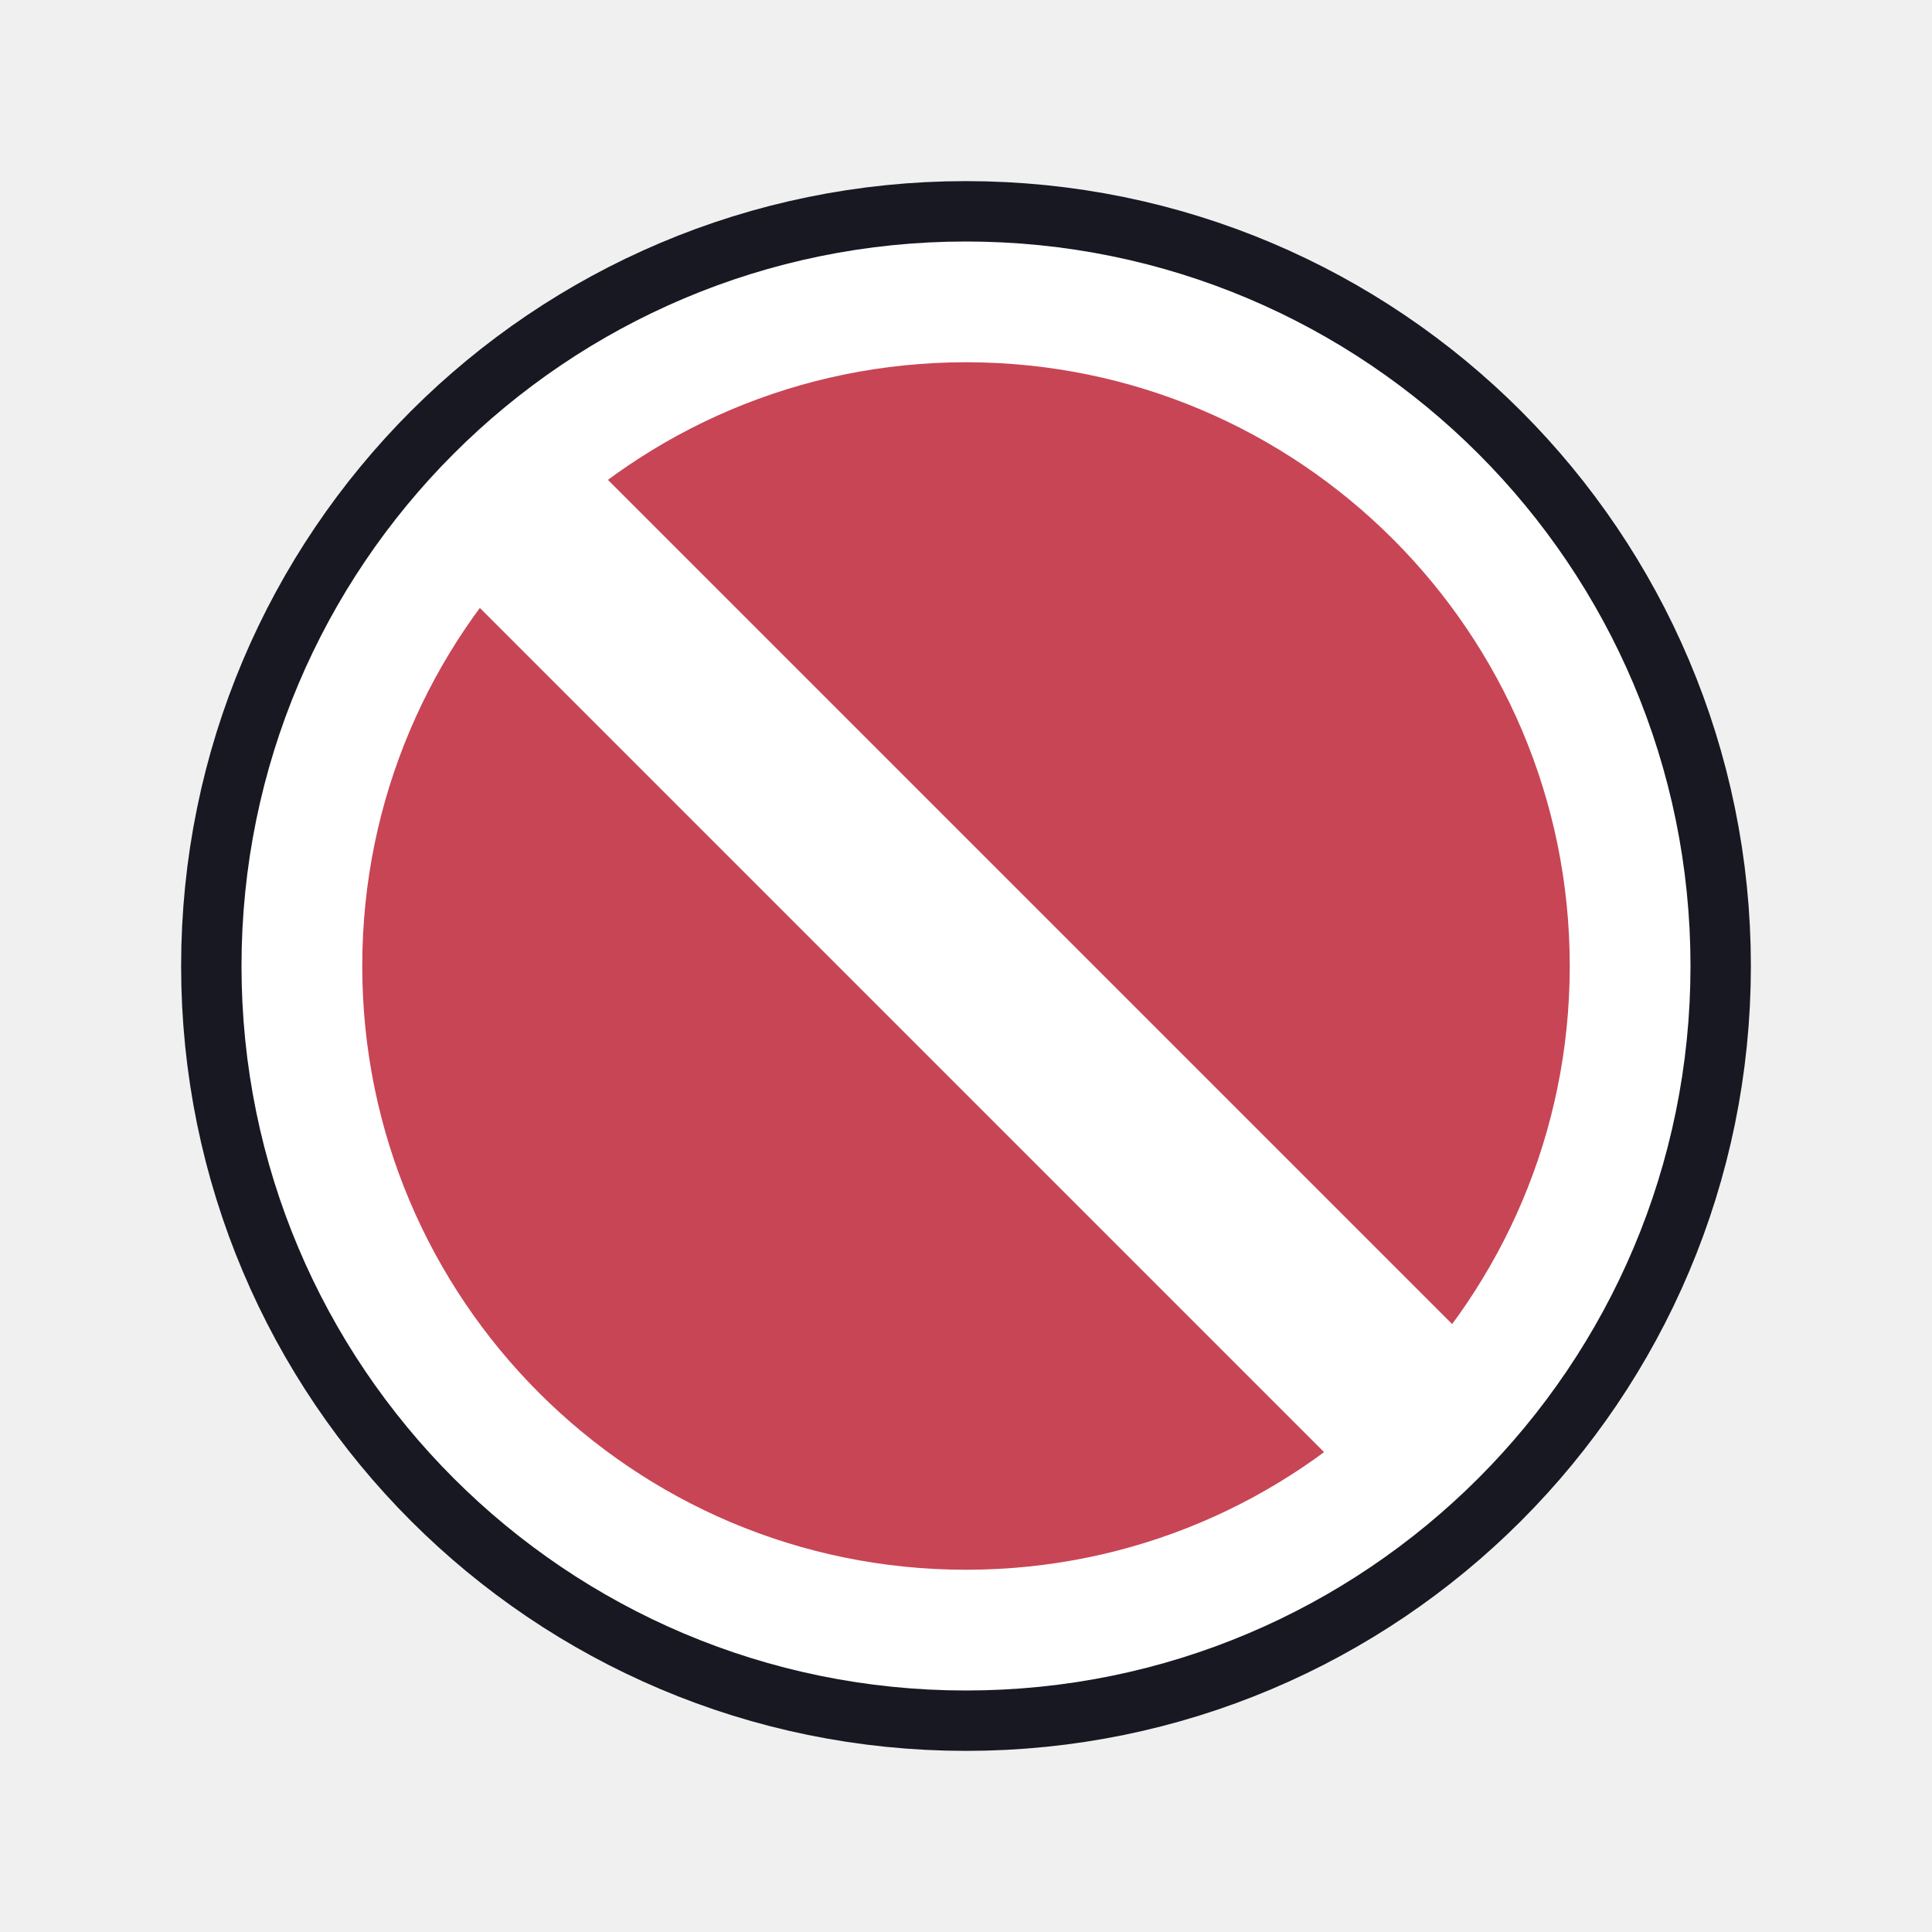
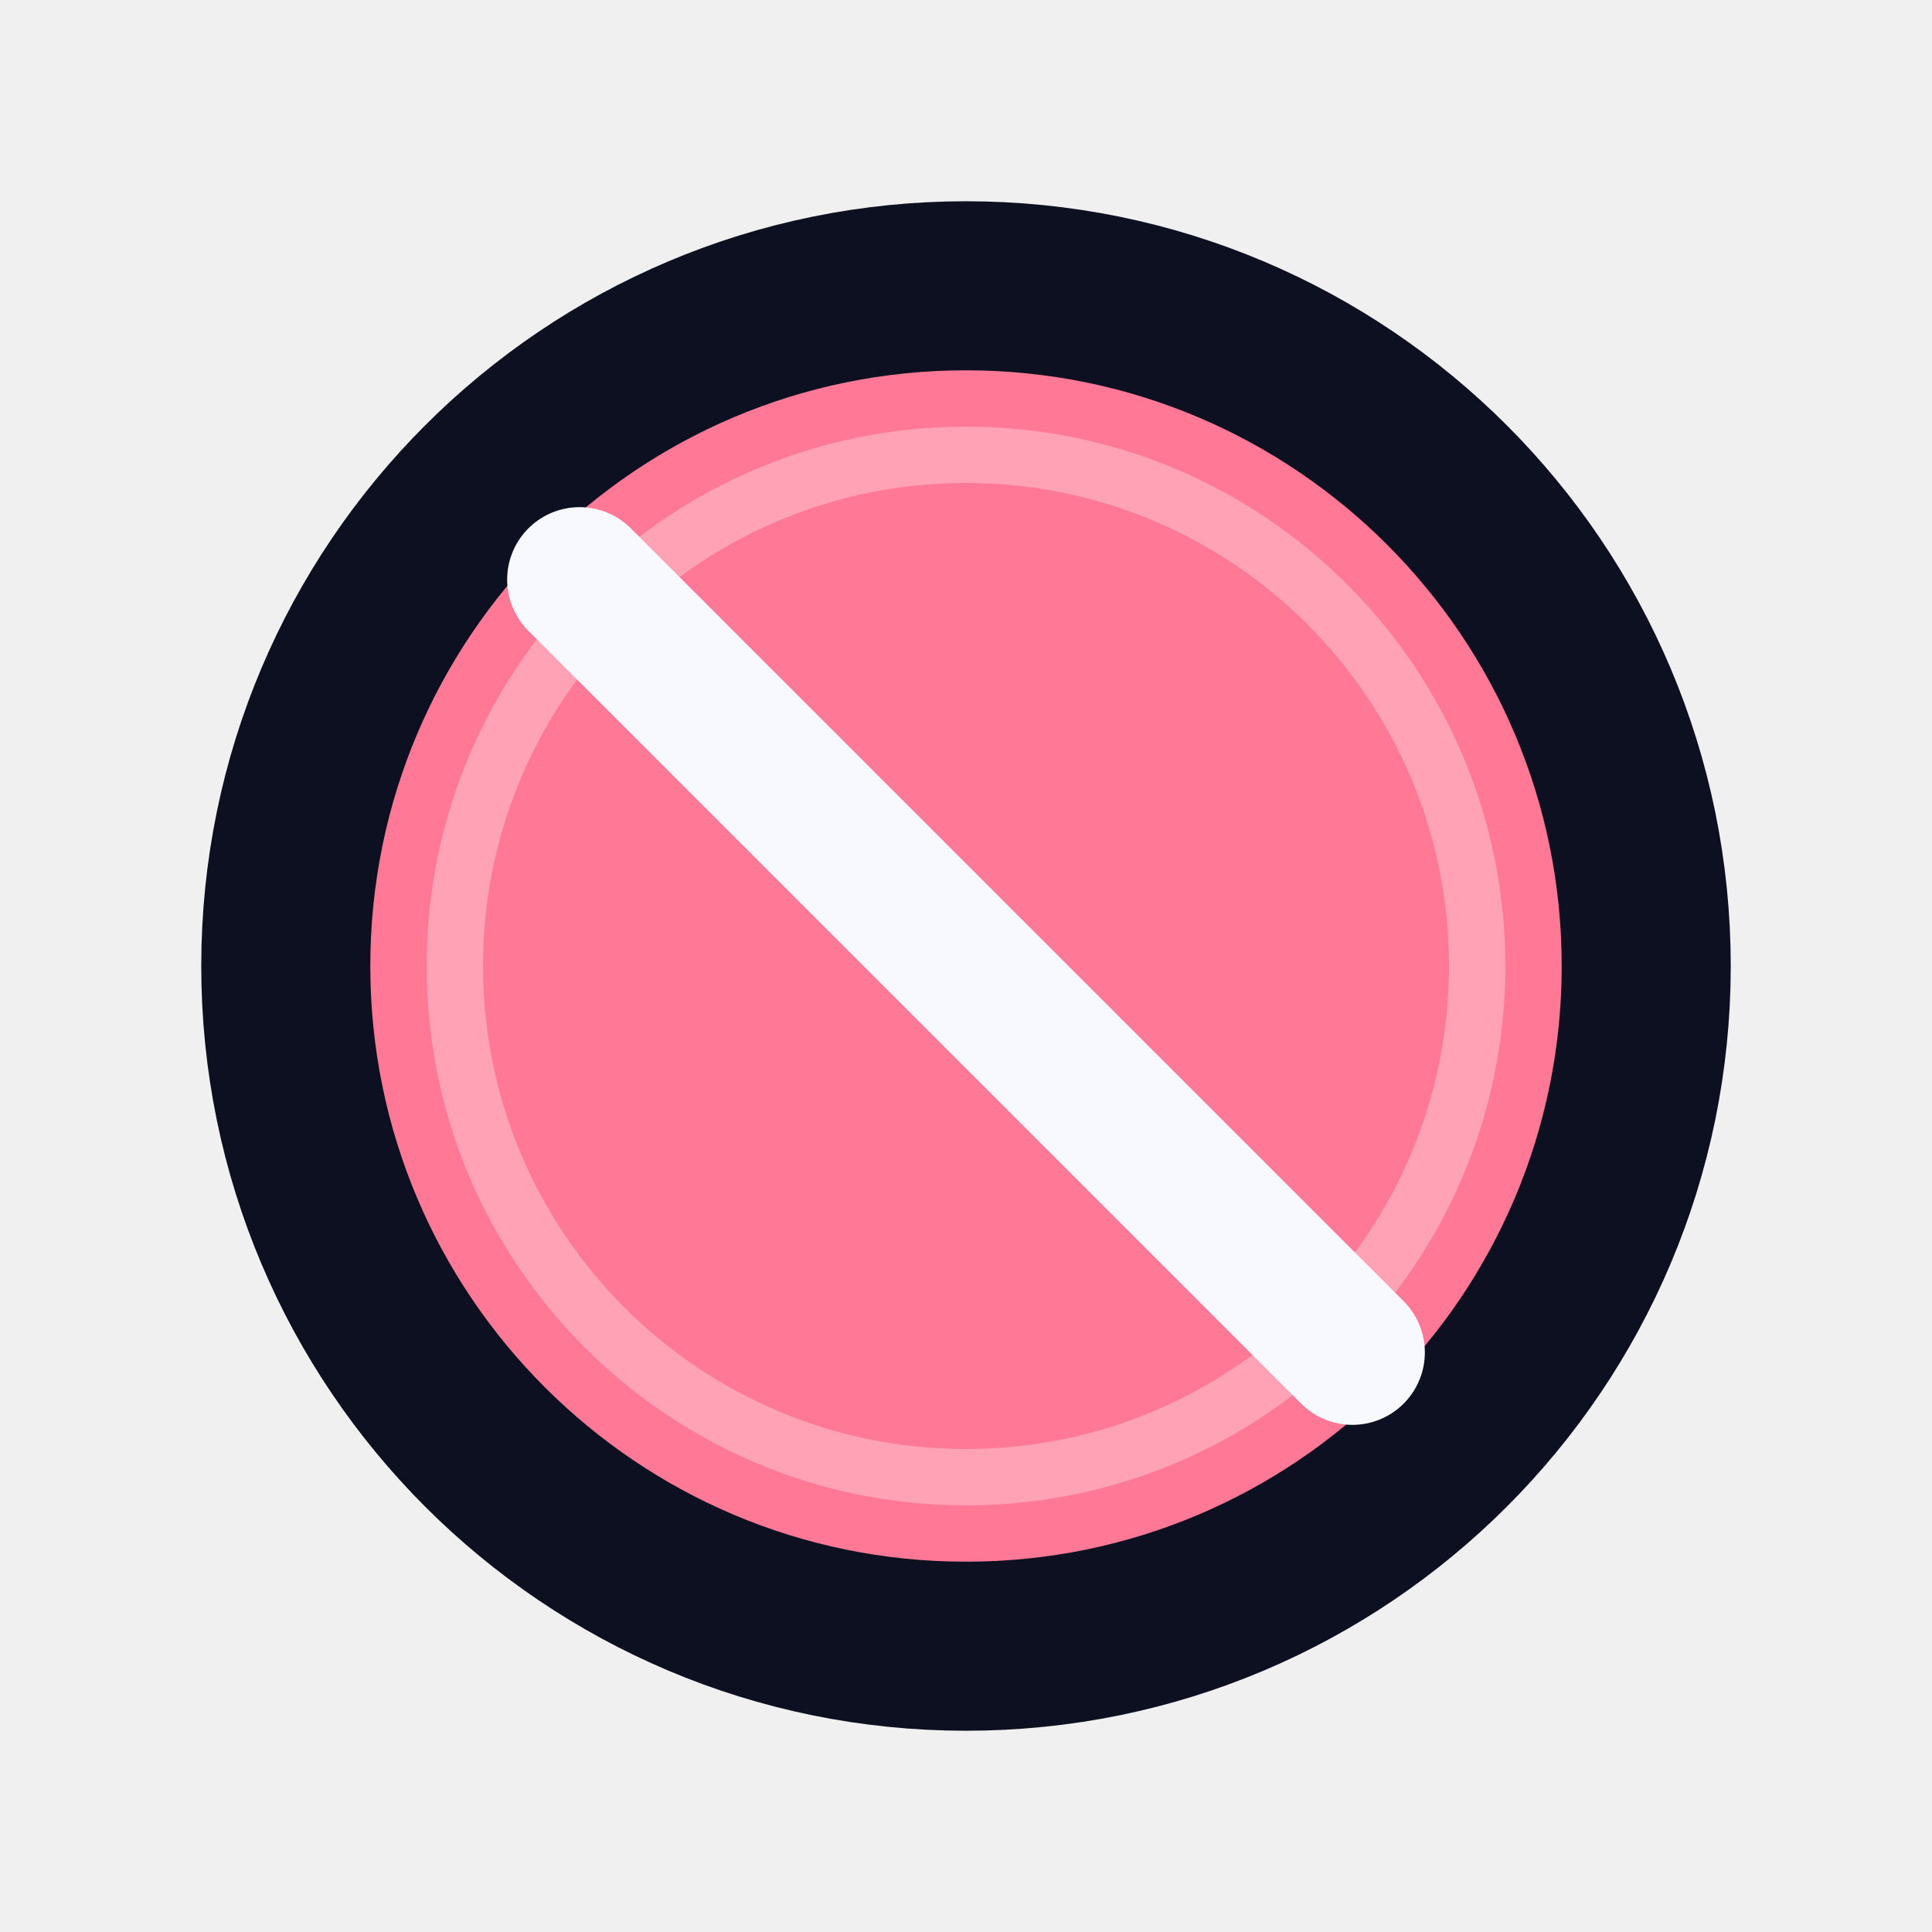
- <svg xmlns="http://www.w3.org/2000/svg" width="32" height="32" viewBox="0 0 32 32">
-   <circle cx="16" cy="16" r="11" fill="#171821" stroke="#171821" stroke-width="4" />
-   <circle cx="16" cy="16" r="11" fill="#c84555" stroke="#fff" stroke-width="2" />
-   <path d="m9 9 14 14" stroke="#fff" stroke-width="3" stroke-linecap="round" />
+ <svg xmlns="http://www.w3.org/2000/svg" width="24" height="24" viewBox="0 0 24 24" shape-rendering="geometricPrecision">
+   <circle cx="12" cy="12" r="8.45" fill="#ff7895" stroke="#0d1020" stroke-width="2.1" />
+   <circle cx="12" cy="12" r="6.35" fill="none" stroke="#ffb0c1" stroke-width=".7" opacity=".75" />
+   <path d="m7.2 7.2 9.6 9.6" stroke="#f8f9ff" stroke-width="1.8" stroke-linecap="round" />
</svg>
